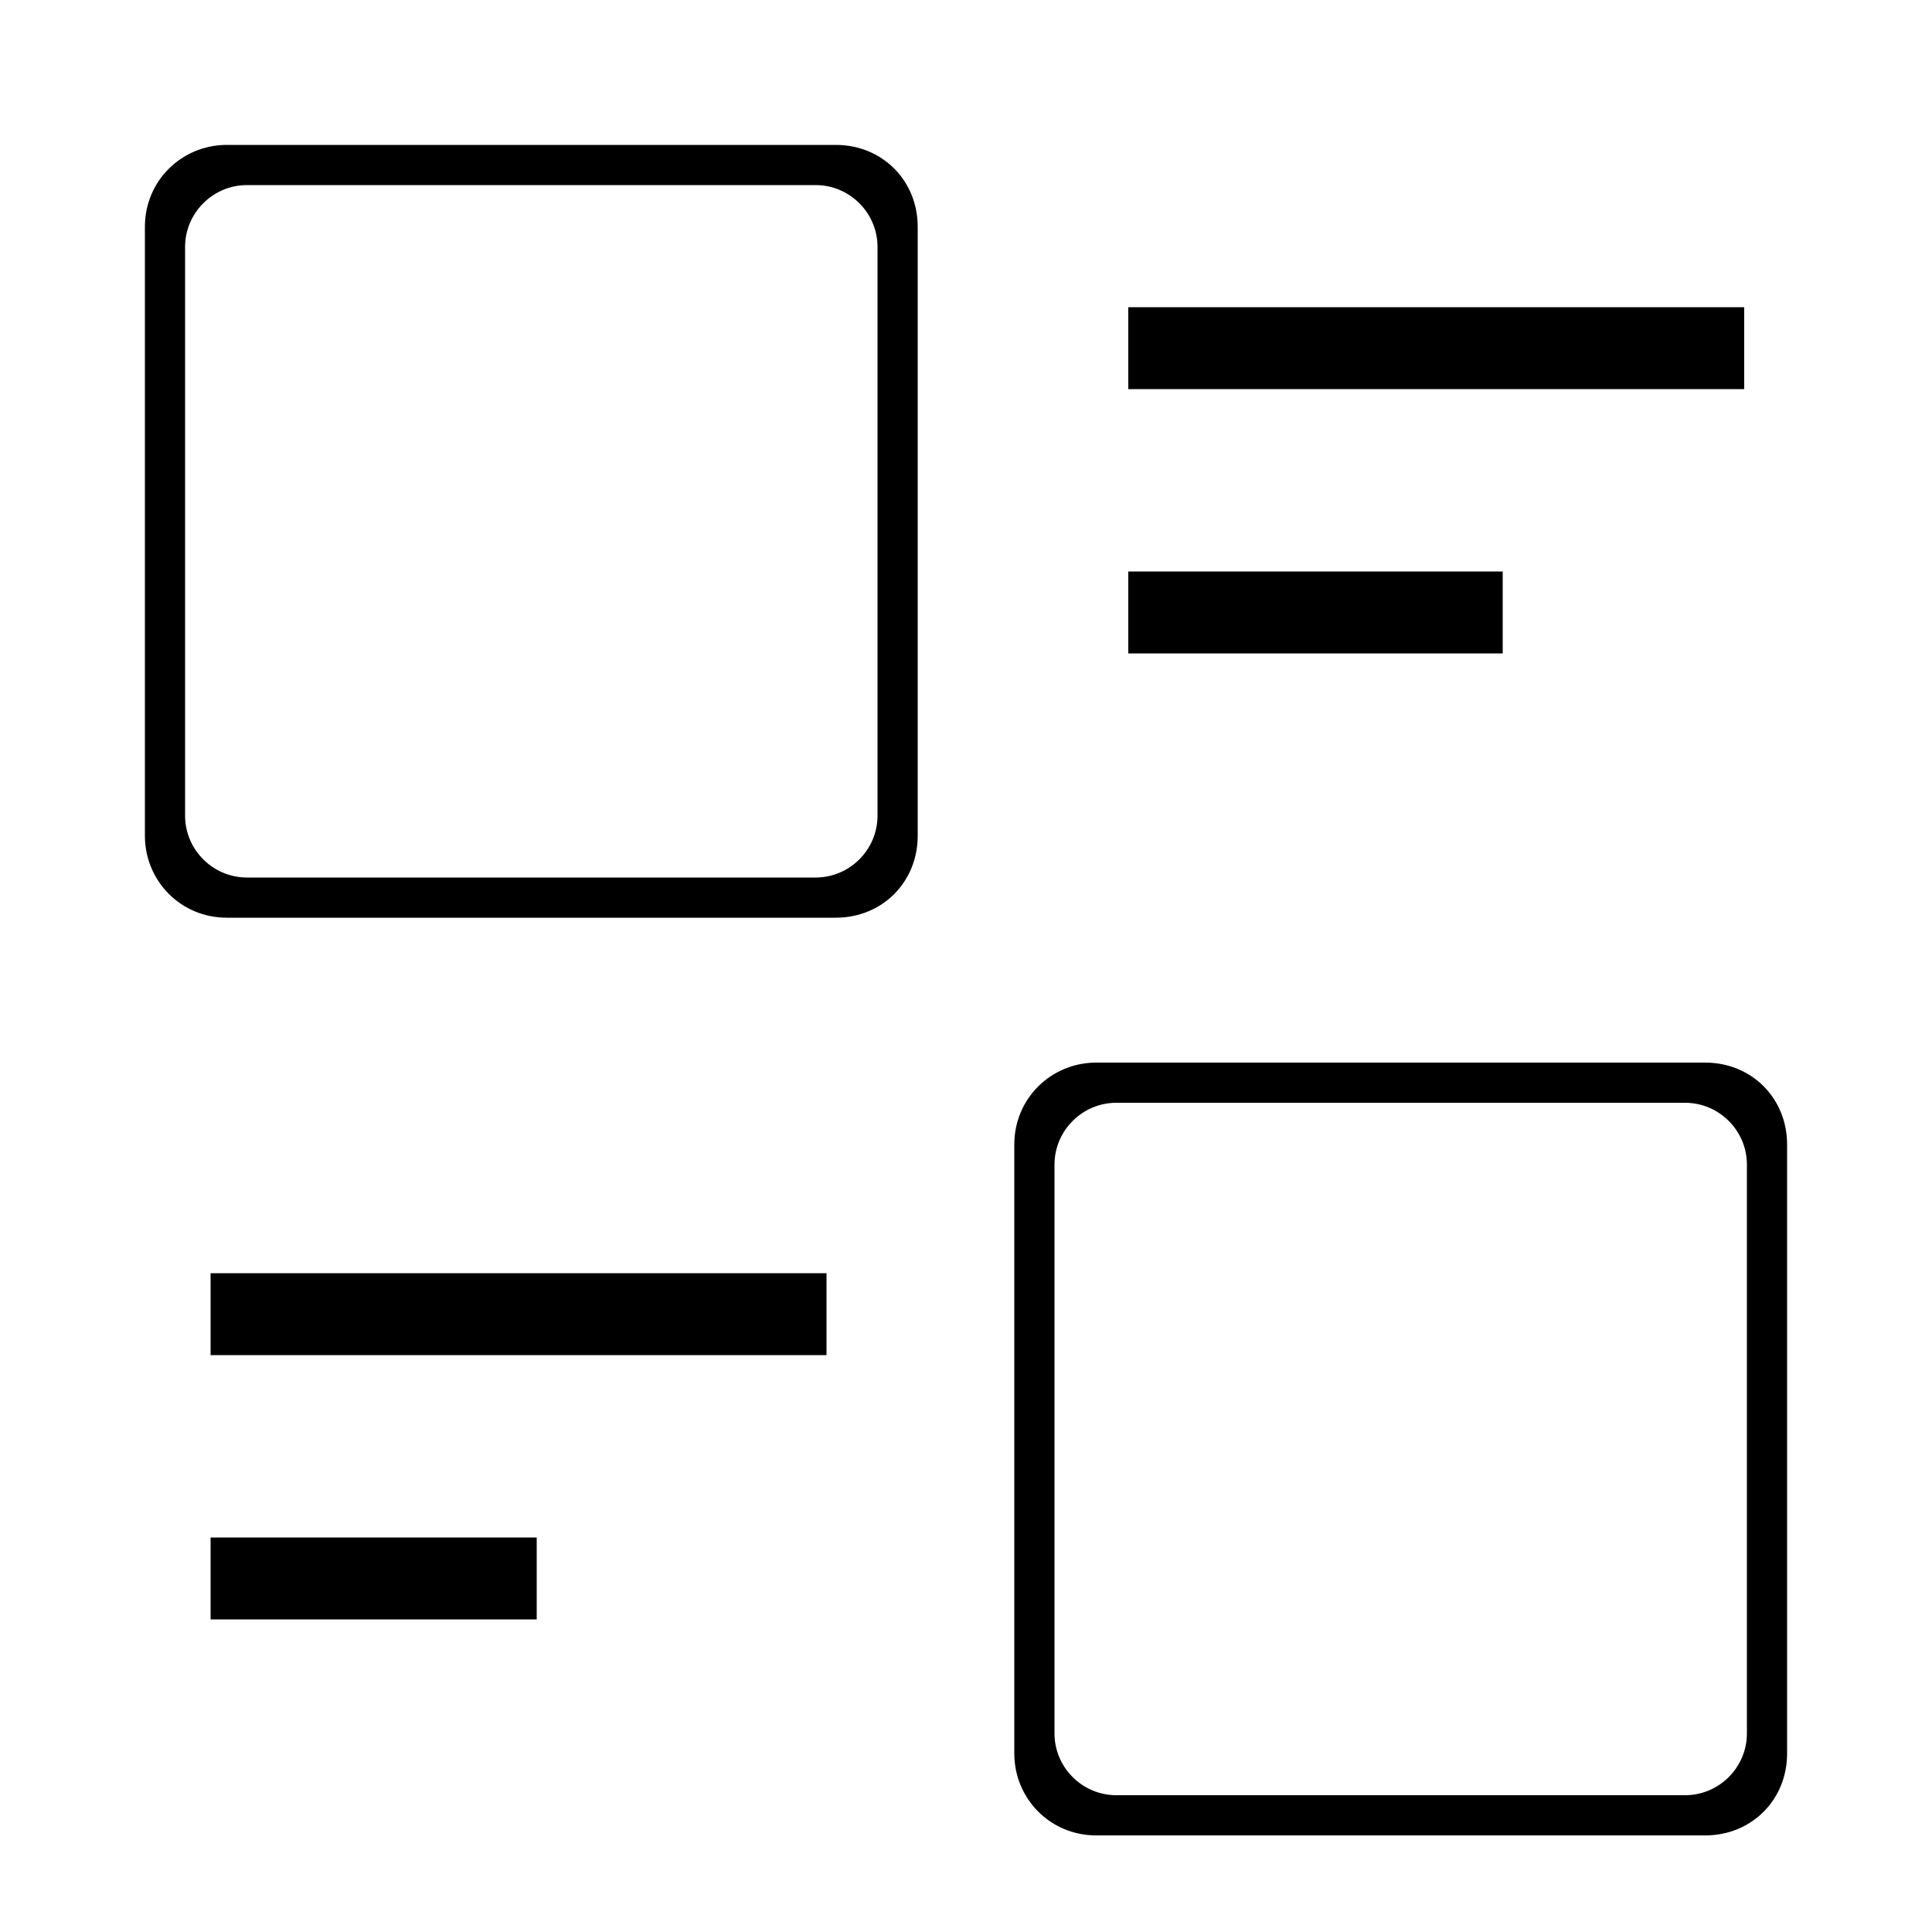
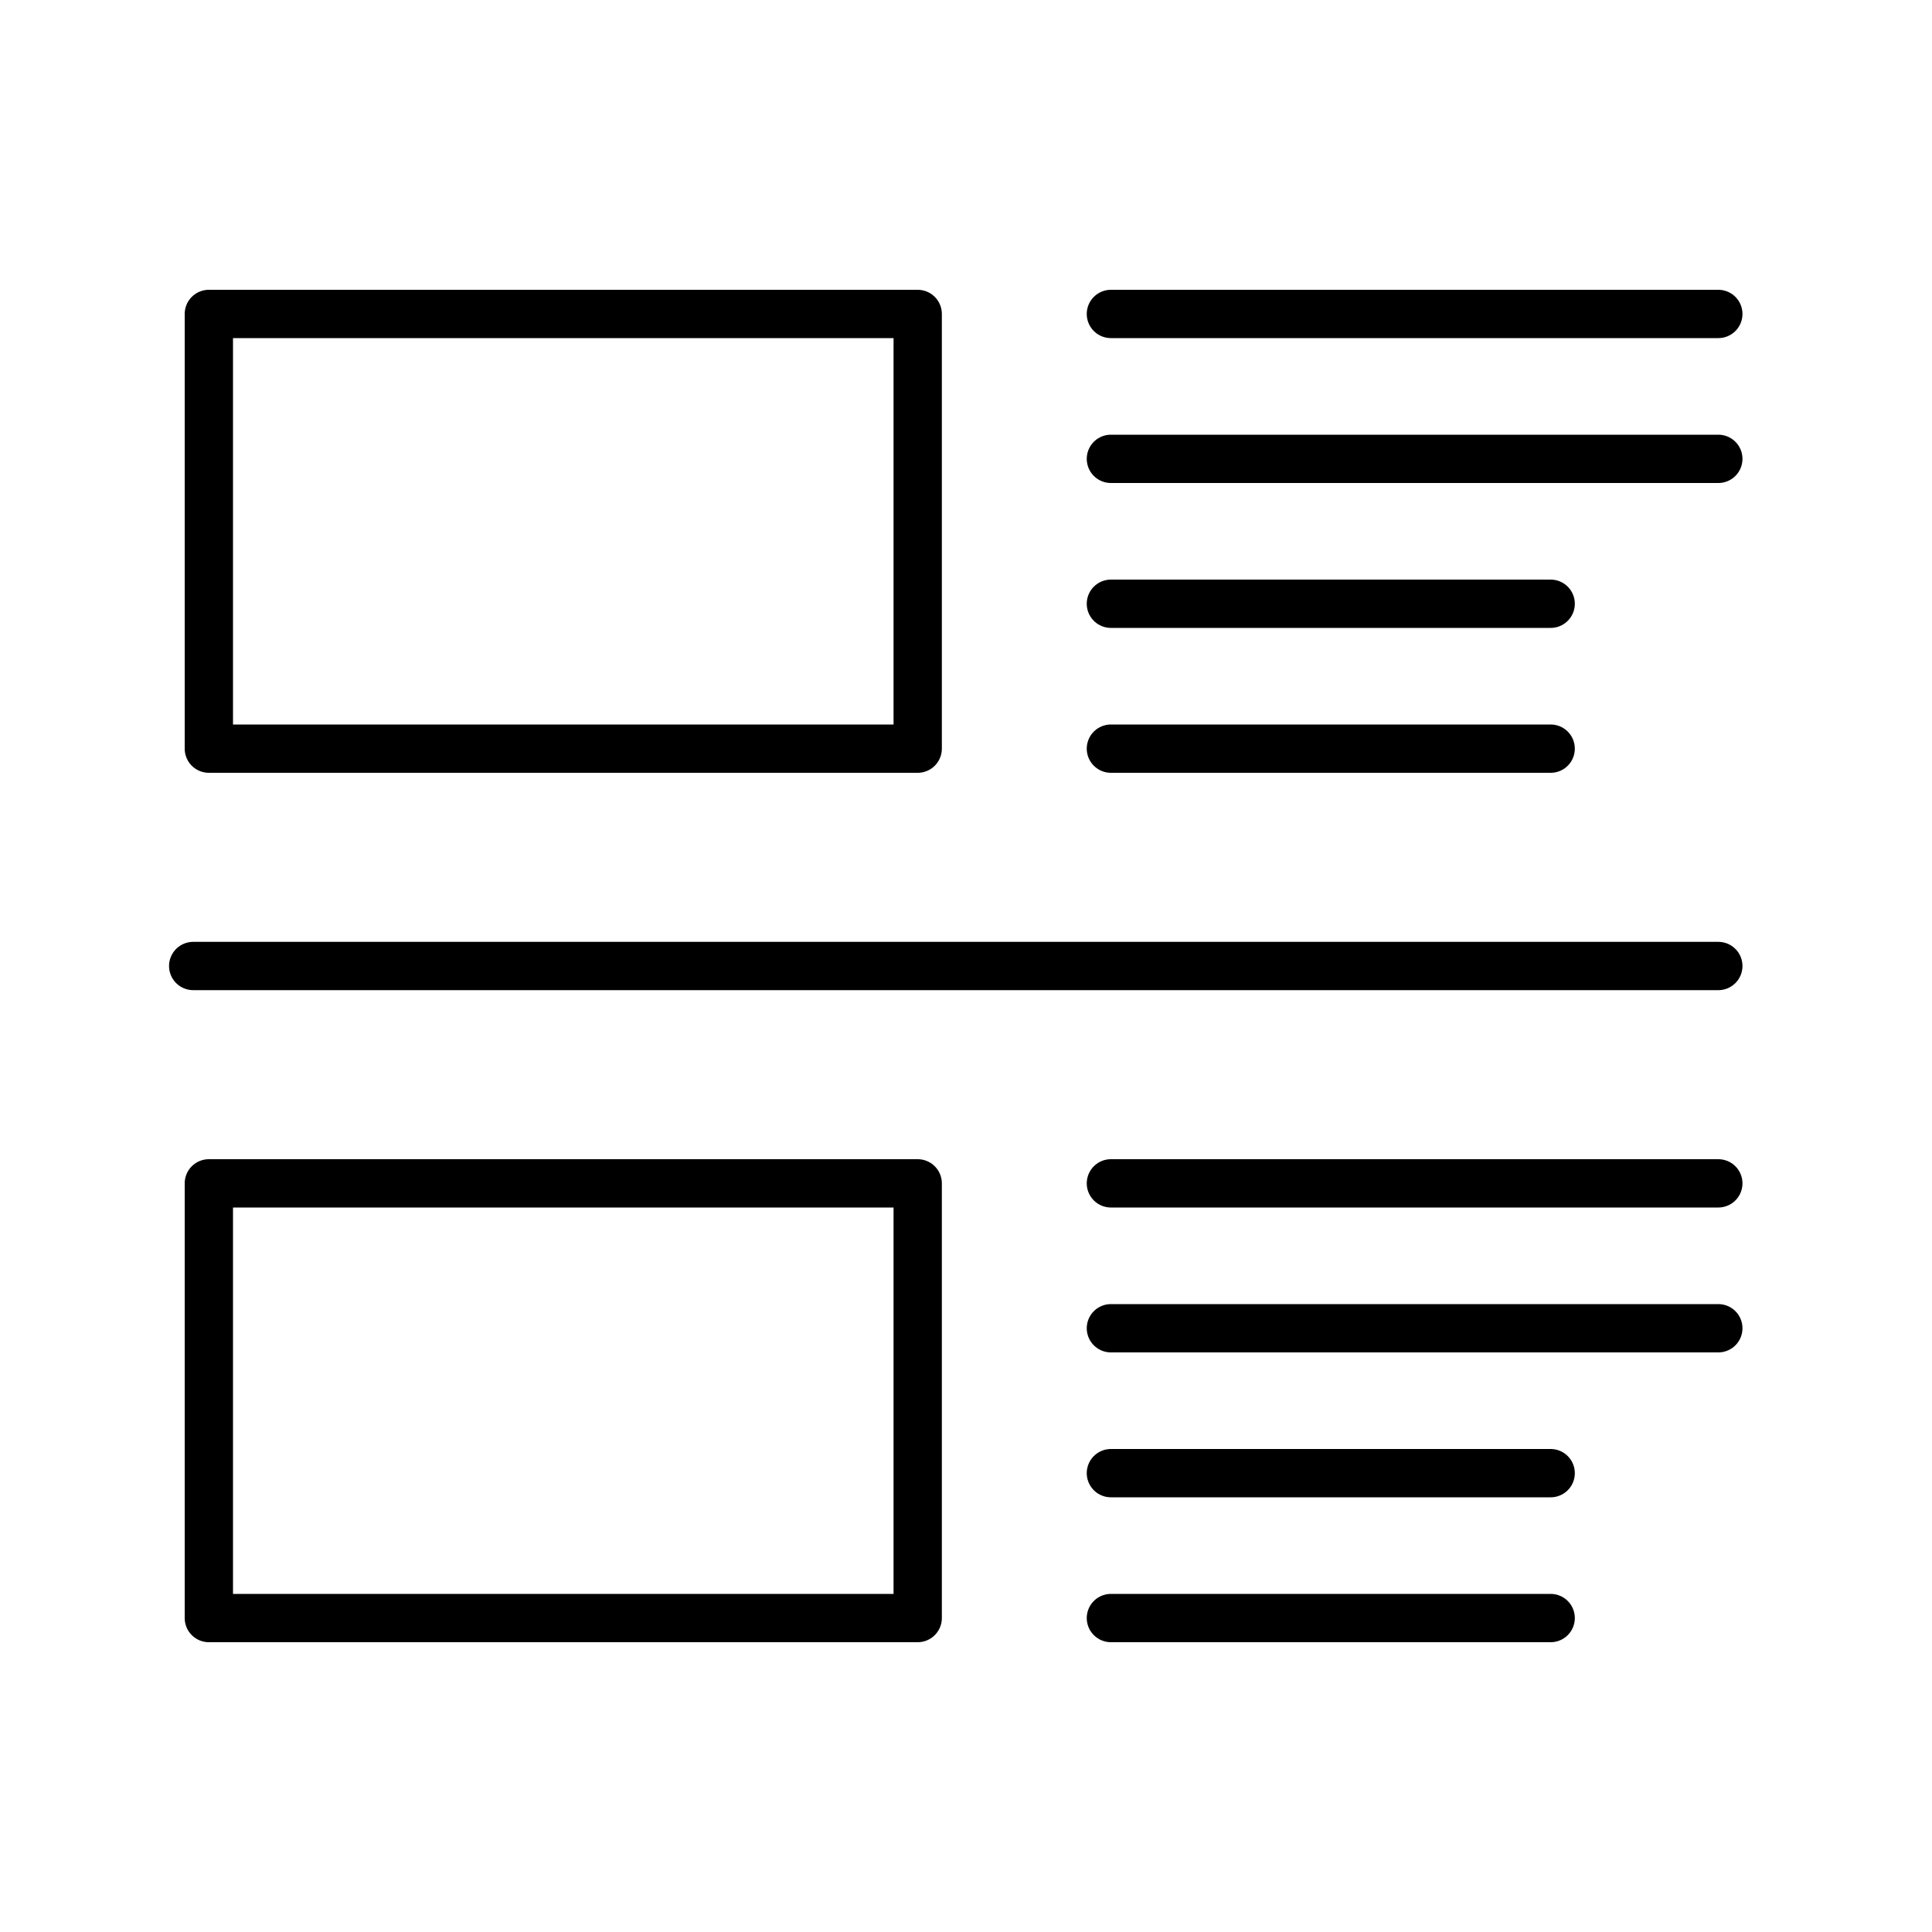
<svg xmlns="http://www.w3.org/2000/svg" width="40px" height="40px" viewBox="0 0 40 40" version="1.1">
-   <g id="uEA07-wireframe" stroke="none" stroke-width="1" fill="none" fill-rule="evenodd">
-     <g id="wireframes" transform="translate(3, 3)" fill="#000000" fill-rule="nonzero">
-       <path d="M1.696,2.22044605e-16 C0.768,2.22044605e-16 0,0.736 0,1.696 L0,14.304 C0,15.232 0.736,16 1.696,16 L14.304,16 C15.264,16 16,15.264 16,14.304 L16,1.696 C16,0.736 15.264,0 14.304,0 L1.696,2.22044605e-16 Z M15.168,13.888 C15.168,14.592 14.592,15.168 13.888,15.168 L2.112,15.168 C1.408,15.168 0.832,14.592 0.832,13.888 L0.832,2.112 C0.832,1.408 1.408,0.832 2.112,0.832 L13.888,0.832 C14.592,0.832 15.168,1.408 15.168,2.112 L15.168,13.888 Z M19.696,19 C18.768,19 18,19.736 18,20.696 L18,33.304 C18,34.232 18.736,35 19.696,35 L32.304,35 C33.264,35 34,34.264 34,33.304 L34,20.696 C34,19.736 33.264,19 32.304,19 L19.696,19 Z M33.168,32.888 C33.168,33.592 32.592,34.168 31.888,34.168 L20.112,34.168 C19.408,34.168 18.832,33.592 18.832,32.888 L18.832,21.112 C18.832,20.408 19.408,19.832 20.112,19.832 L31.888,19.832 C32.592,19.832 33.168,20.408 33.168,21.112 L33.168,32.888 Z M20.36,3.36 L33.112,3.36 L33.112,5.056 L20.36,5.056 L20.36,3.36 Z M20.36,8.832 L28.112,8.832 L28.112,10.528 L20.36,10.528 L20.36,8.832 Z M1.36,23.36 L14.112,23.36 L14.112,25.056 L1.36,25.056 L1.36,23.36 Z M1.36,28.832 L8.112,28.832 L8.112,30.528 L1.36,30.528 L1.36,28.832 Z" id="Shape" />
-     </g>
+   <g id="uEA07-wireframe" stroke="none" stroke-width="1" fill="none" fill-rule="evenodd" stroke-linecap="round" stroke-linejoin="round">
+     <path d="M4.324,6.5 L19,6.5 L19,15.5 L4.324,15.5 L4.324,6.5 Z M4.324,24.5 L19,24.5 L19,33.5 L4.324,33.5 L4.324,24.5 Z M23,24.5 L35.576,24.5 L23,24.5 Z M23,30.5 L32.105,30.5 L23,30.5 Z M23,33.5 L32.105,33.5 L23,33.5 Z M23,9.5 L35.576,9.5 L23,9.5 Z M23,6.5 L35.576,6.5 L23,6.5 Z M23,12.5 L32.105,12.5 L23,12.5 Z M23,15.5 L32.105,15.5 L23,15.5 Z M4,20 L35.576,20 L4,20 Z M23,27.5 L35.576,27.5 L23,27.5 Z" id="Rectangle-Copy-2" stroke="#000000" fill-rule="nonzero" />
  </g>
</svg>
